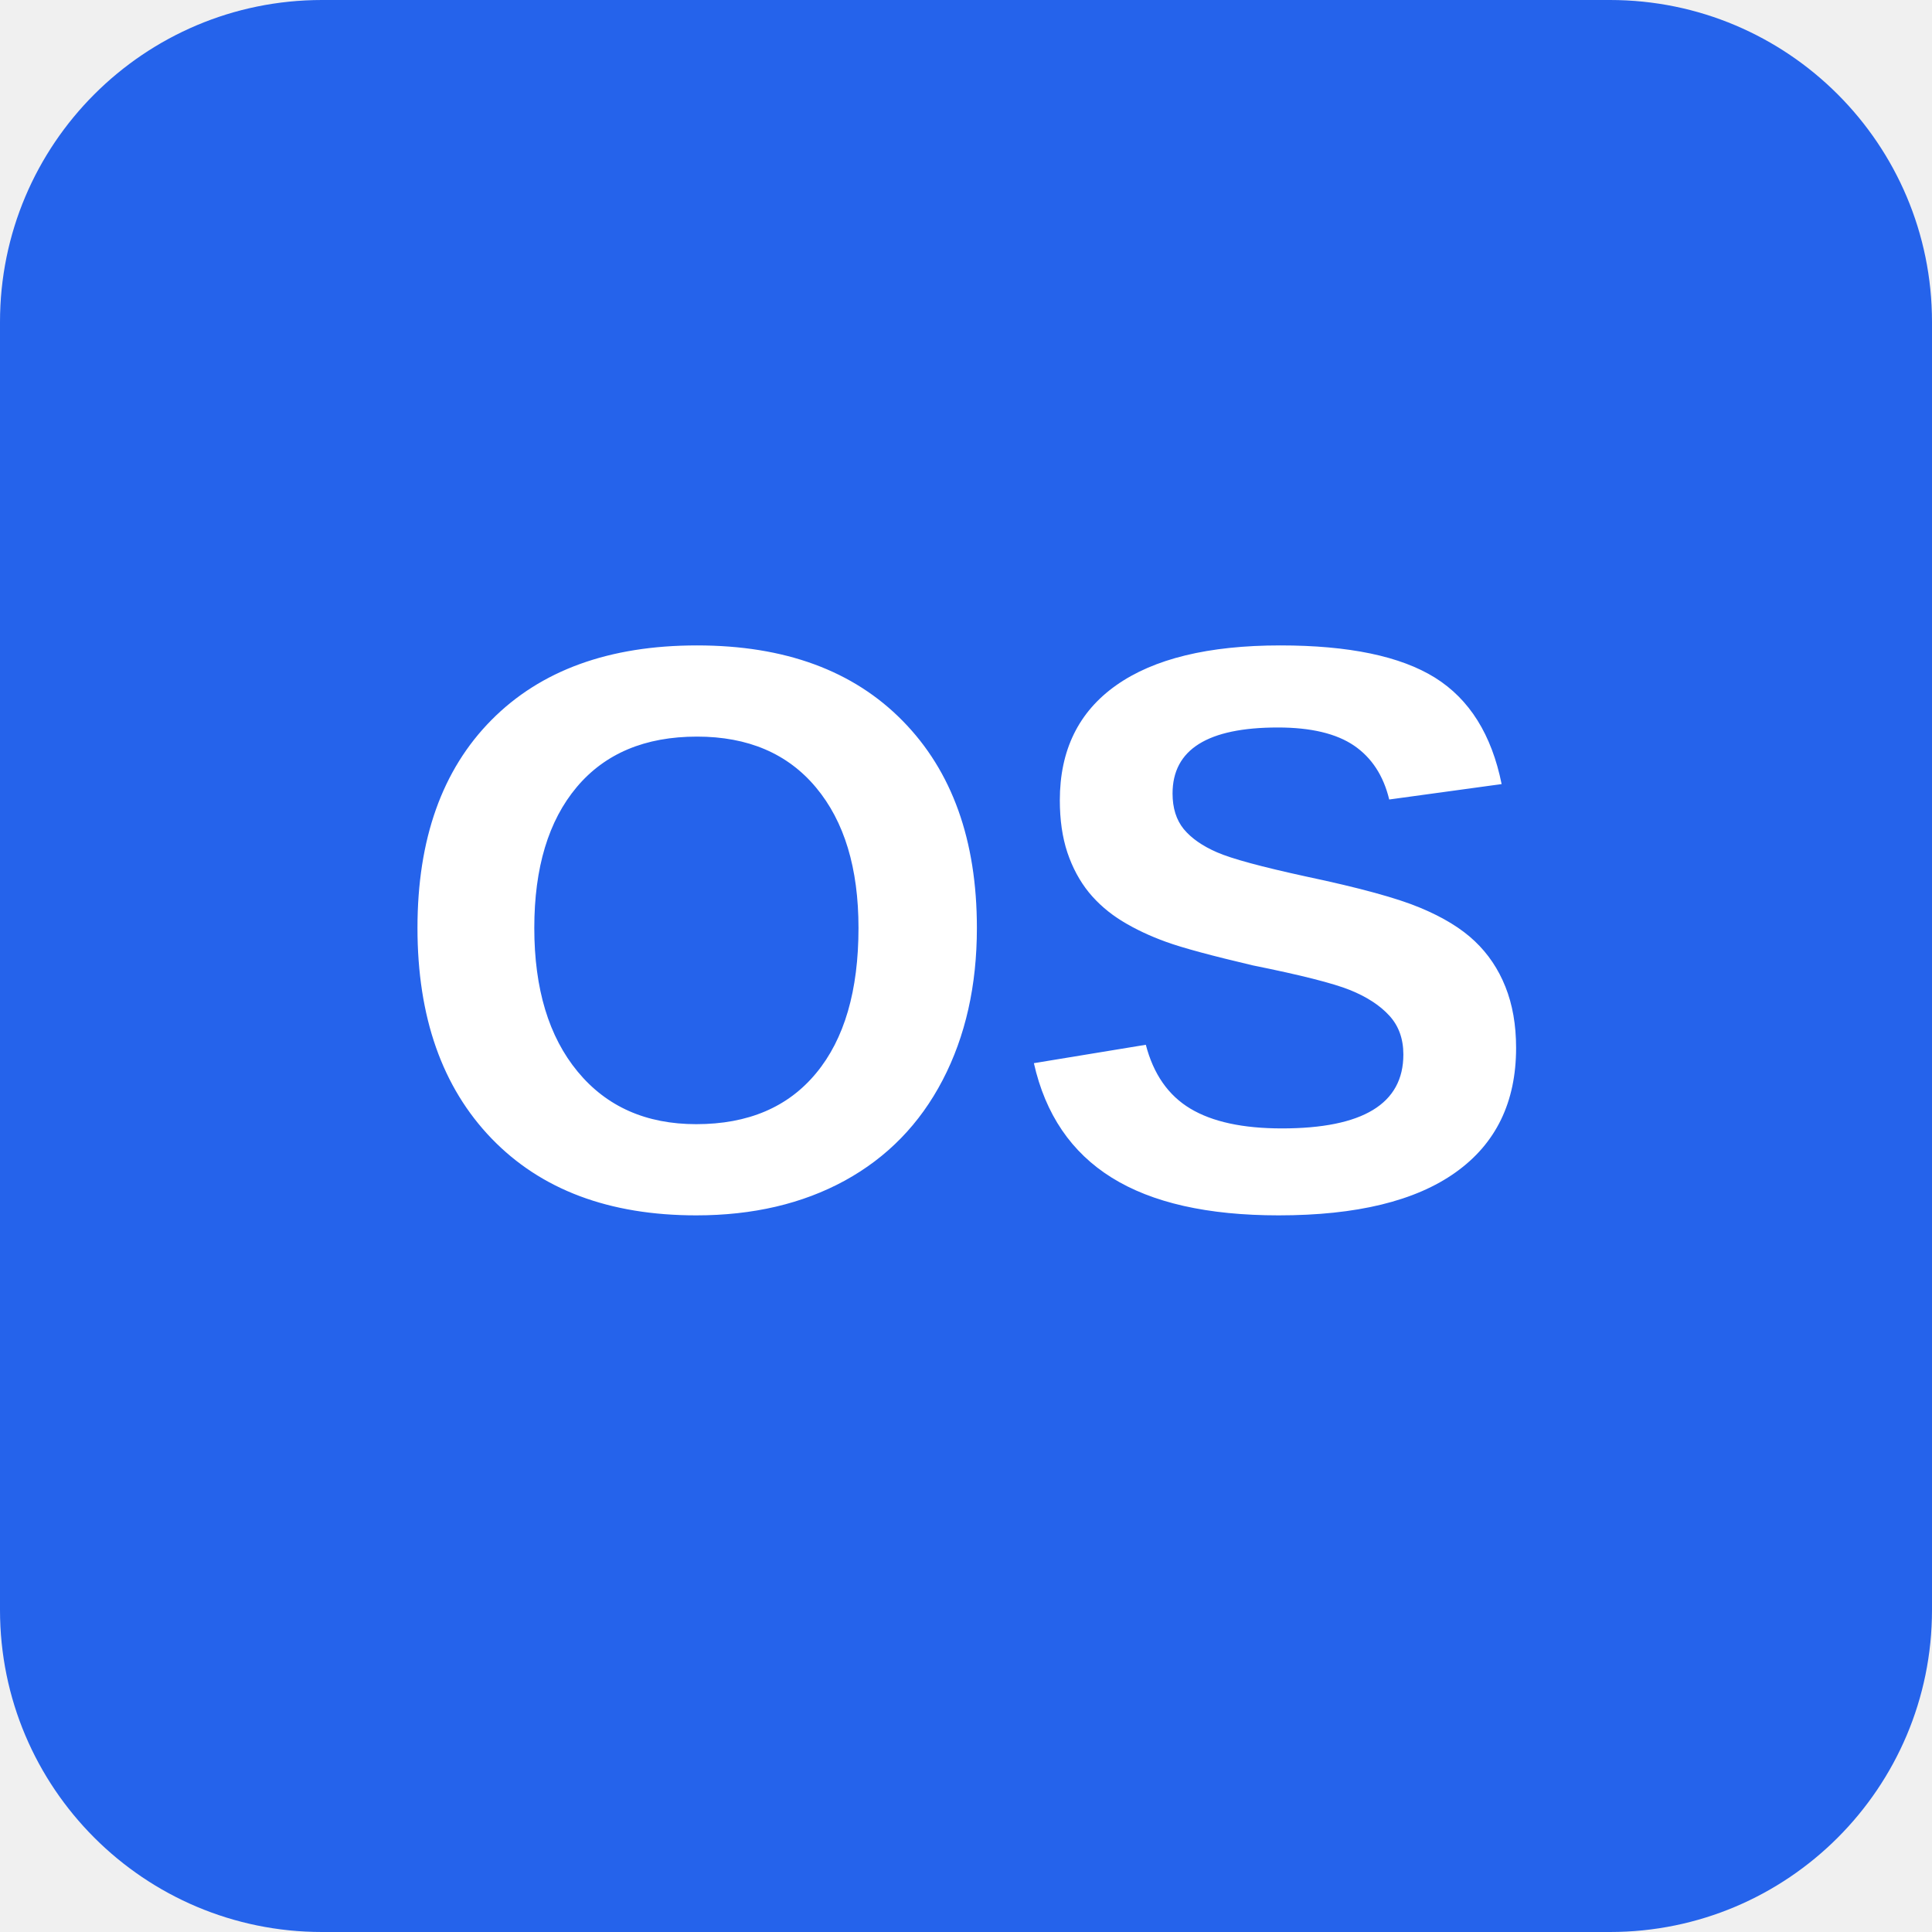
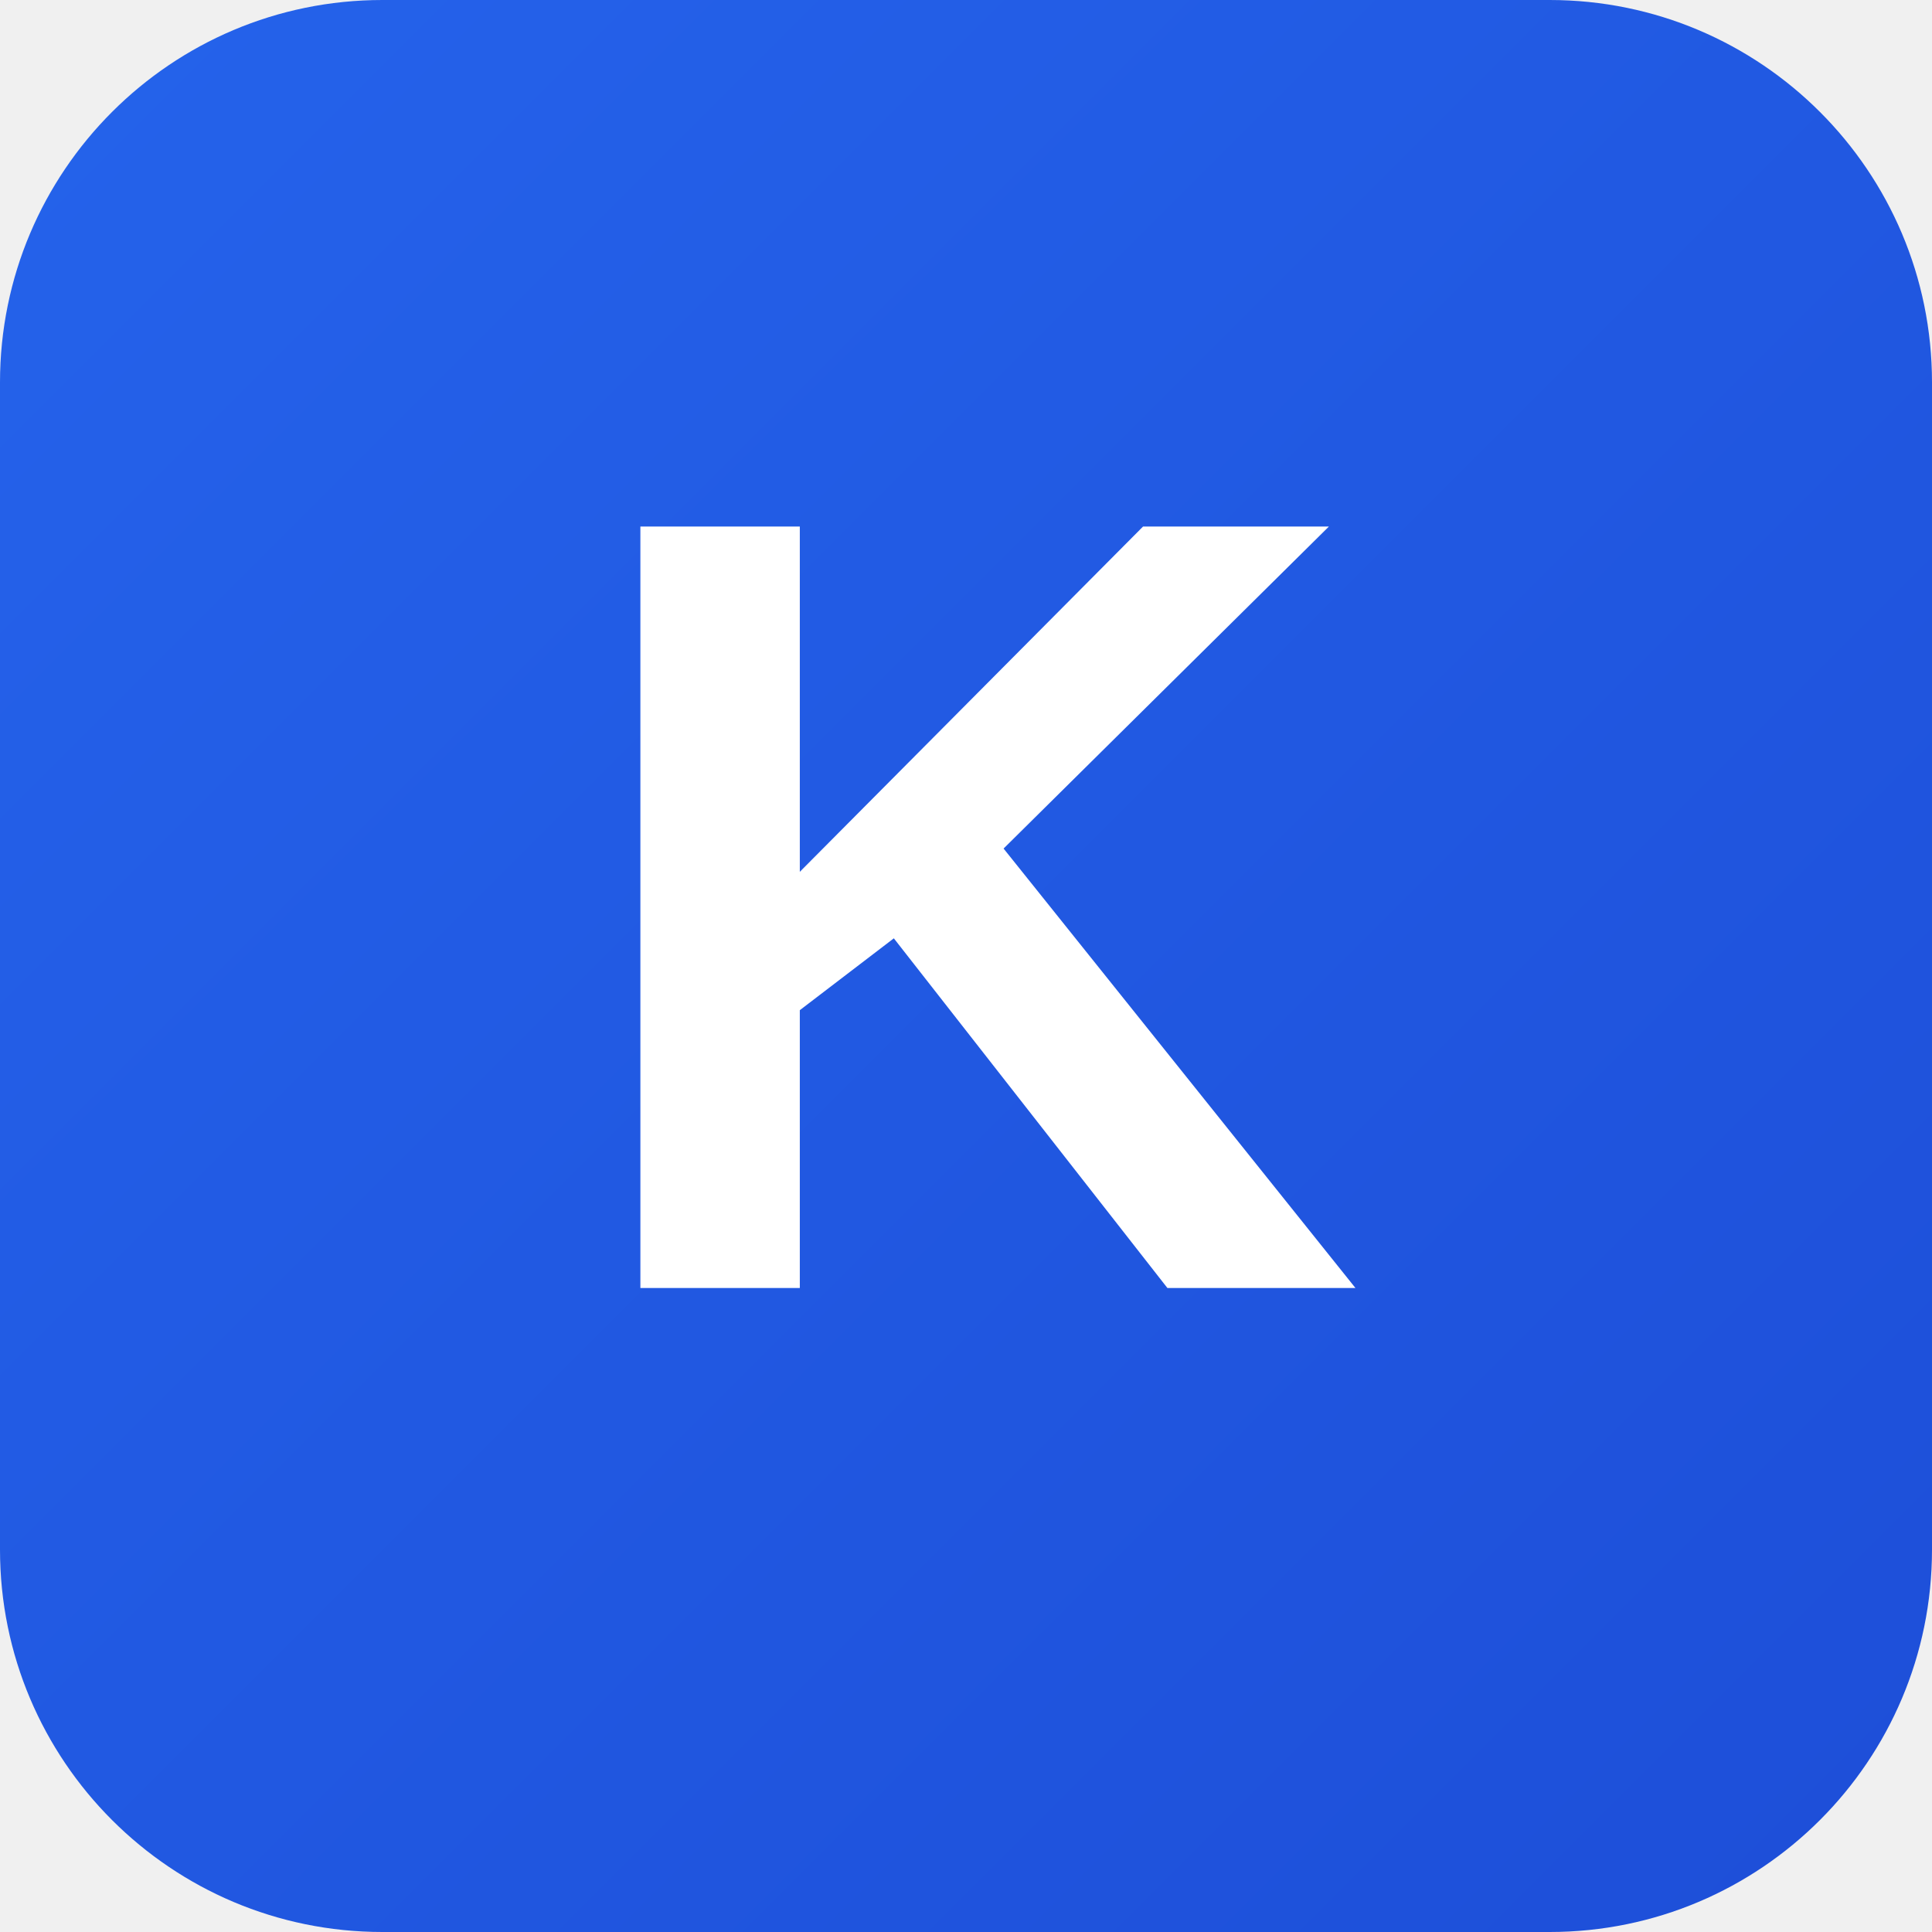
<svg xmlns="http://www.w3.org/2000/svg" width="192" height="192" viewBox="0 0 192 192">
-   <rect width="192" height="192" rx="32" fill="#2563eb" />
-   <text x="96" y="120" font-family="Arial,sans-serif" font-size="80" font-weight="bold" fill="white" text-anchor="middle">OS</text>
+   <defs>
+     <linearGradient id="bg" x1="0" y1="0" x2="1" y2="1">
+       <stop offset="0%" stop-color="#2563eb" />
+       <stop offset="100%" stop-color="#1d4ed8" />
+     </linearGradient>
+   </defs>
+   <rect width="192" height="192" rx="38" fill="url(#bg)" />
+   <text x="96" y="128" font-family="Arial,Helvetica,sans-serif" font-size="110" font-weight="bold" fill="white" text-anchor="middle" letter-spacing="-4">K</text>
</svg>
